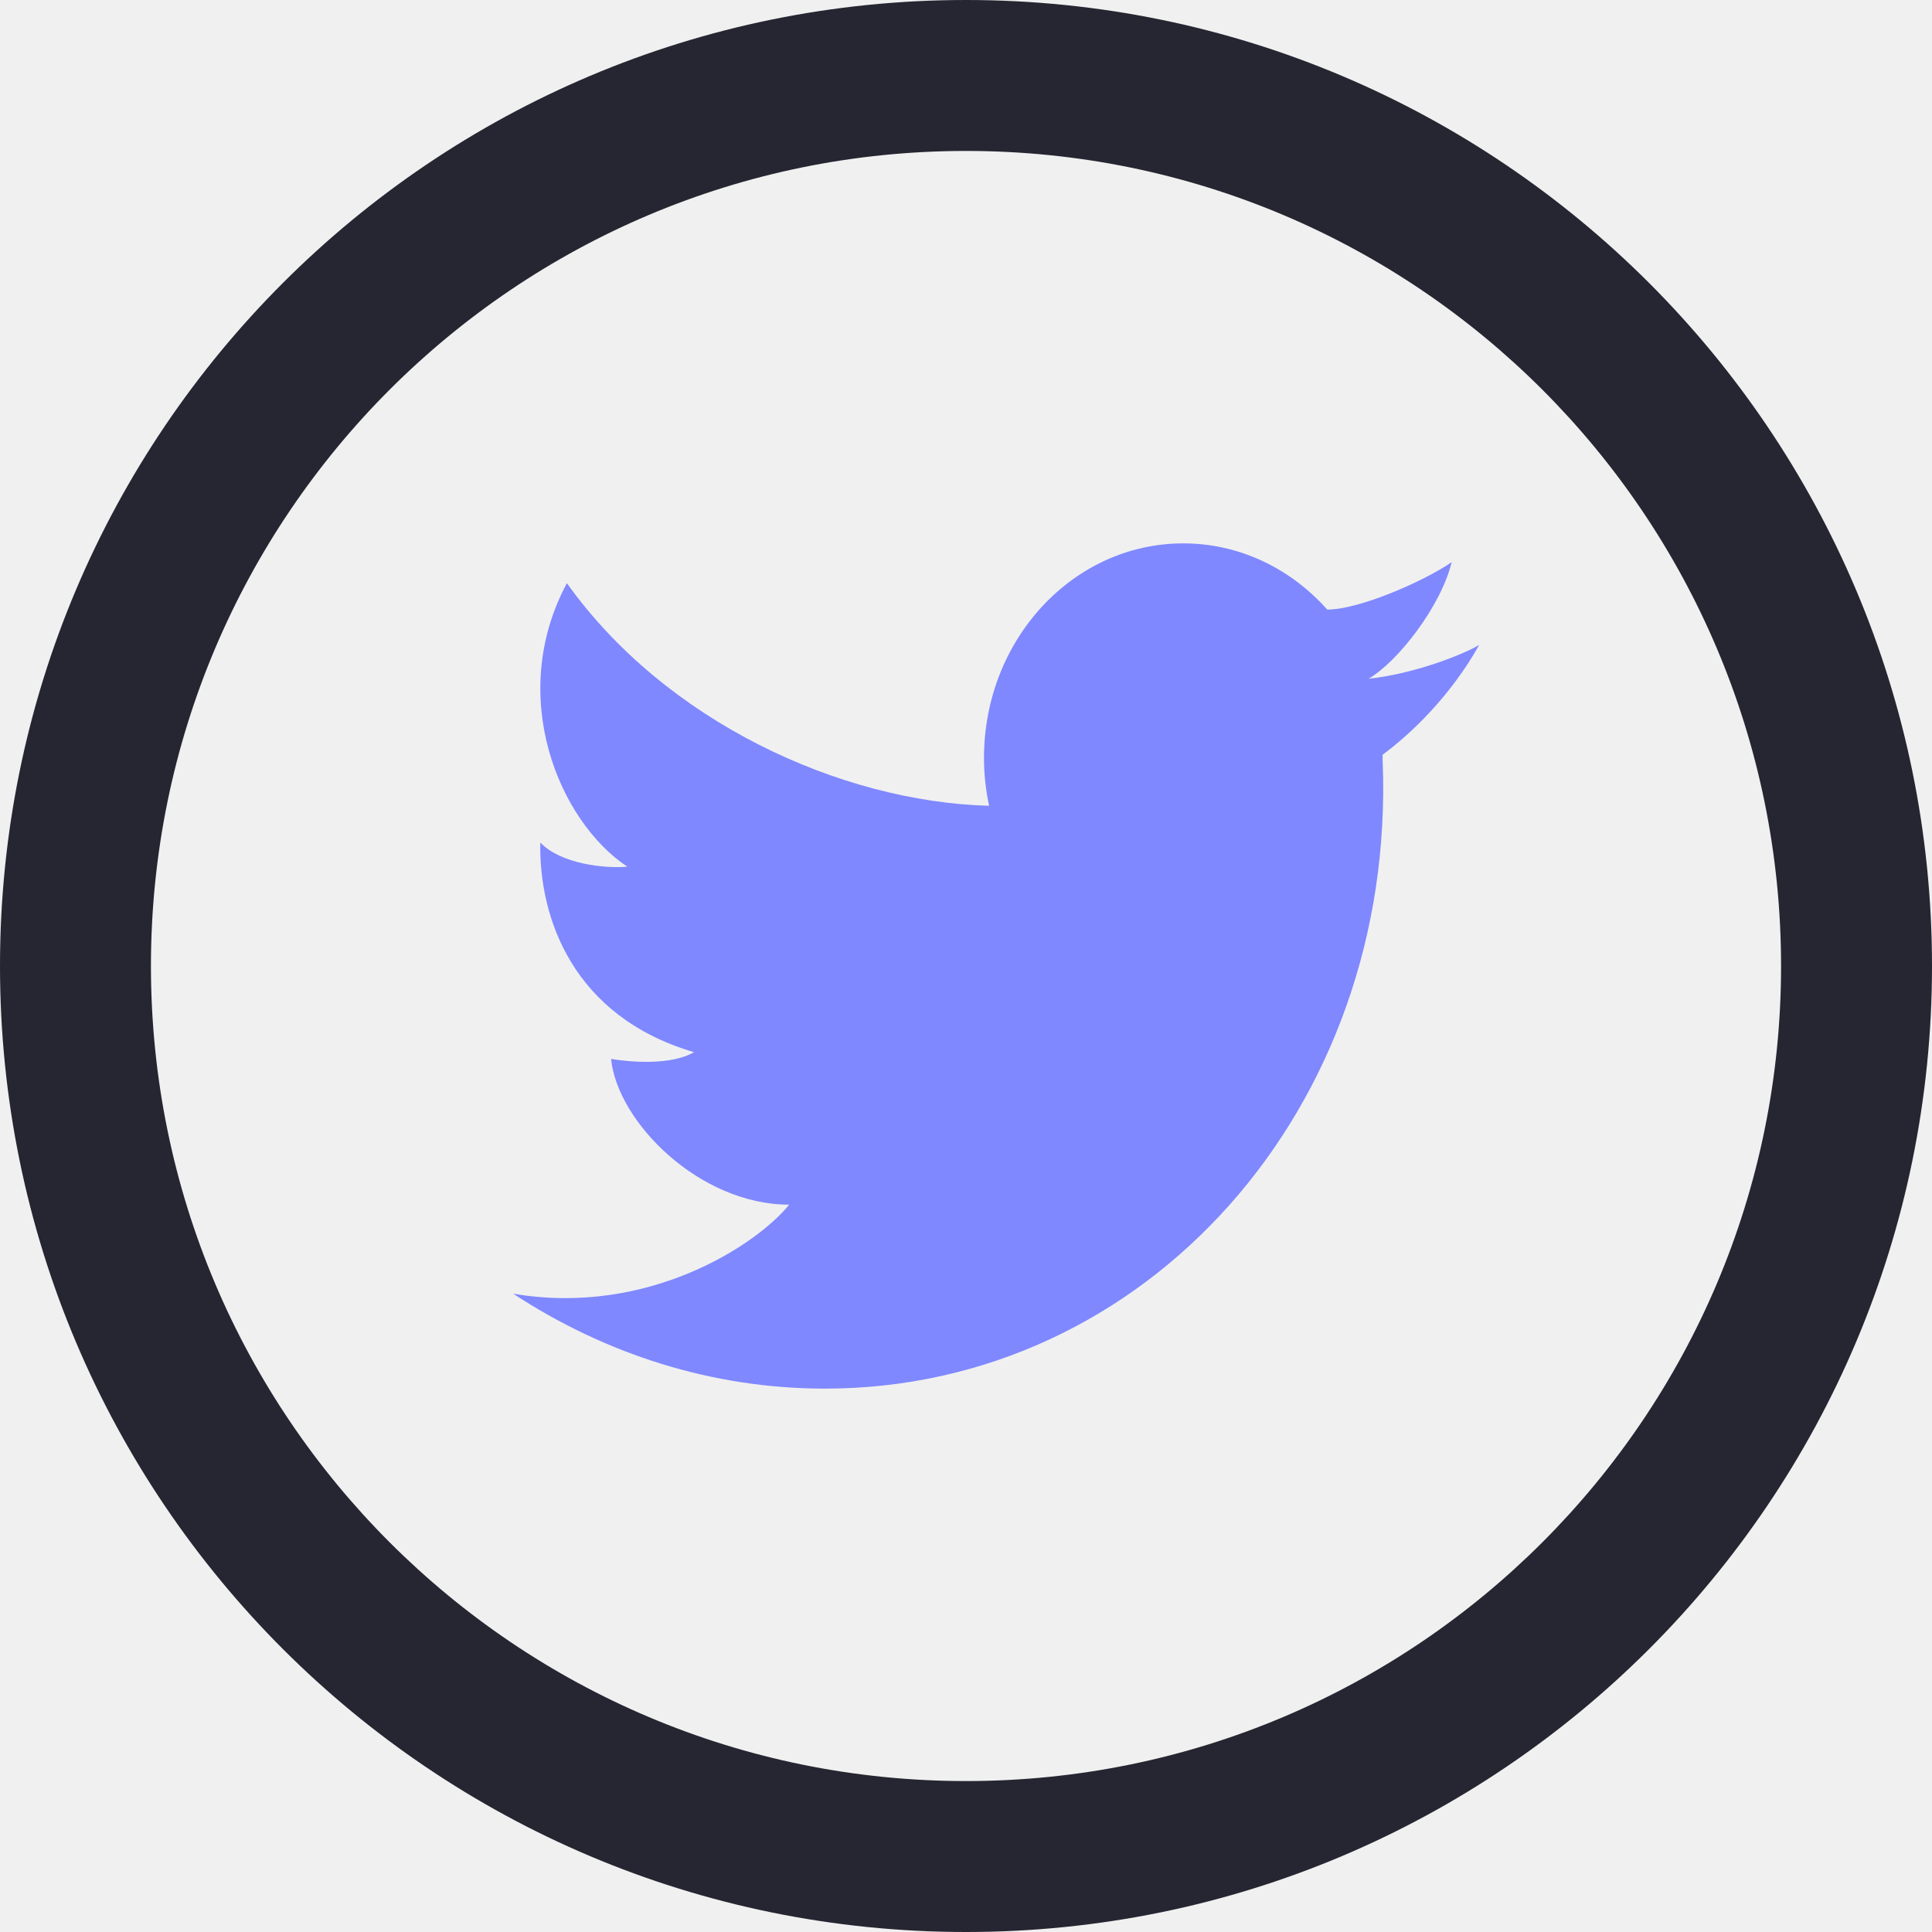
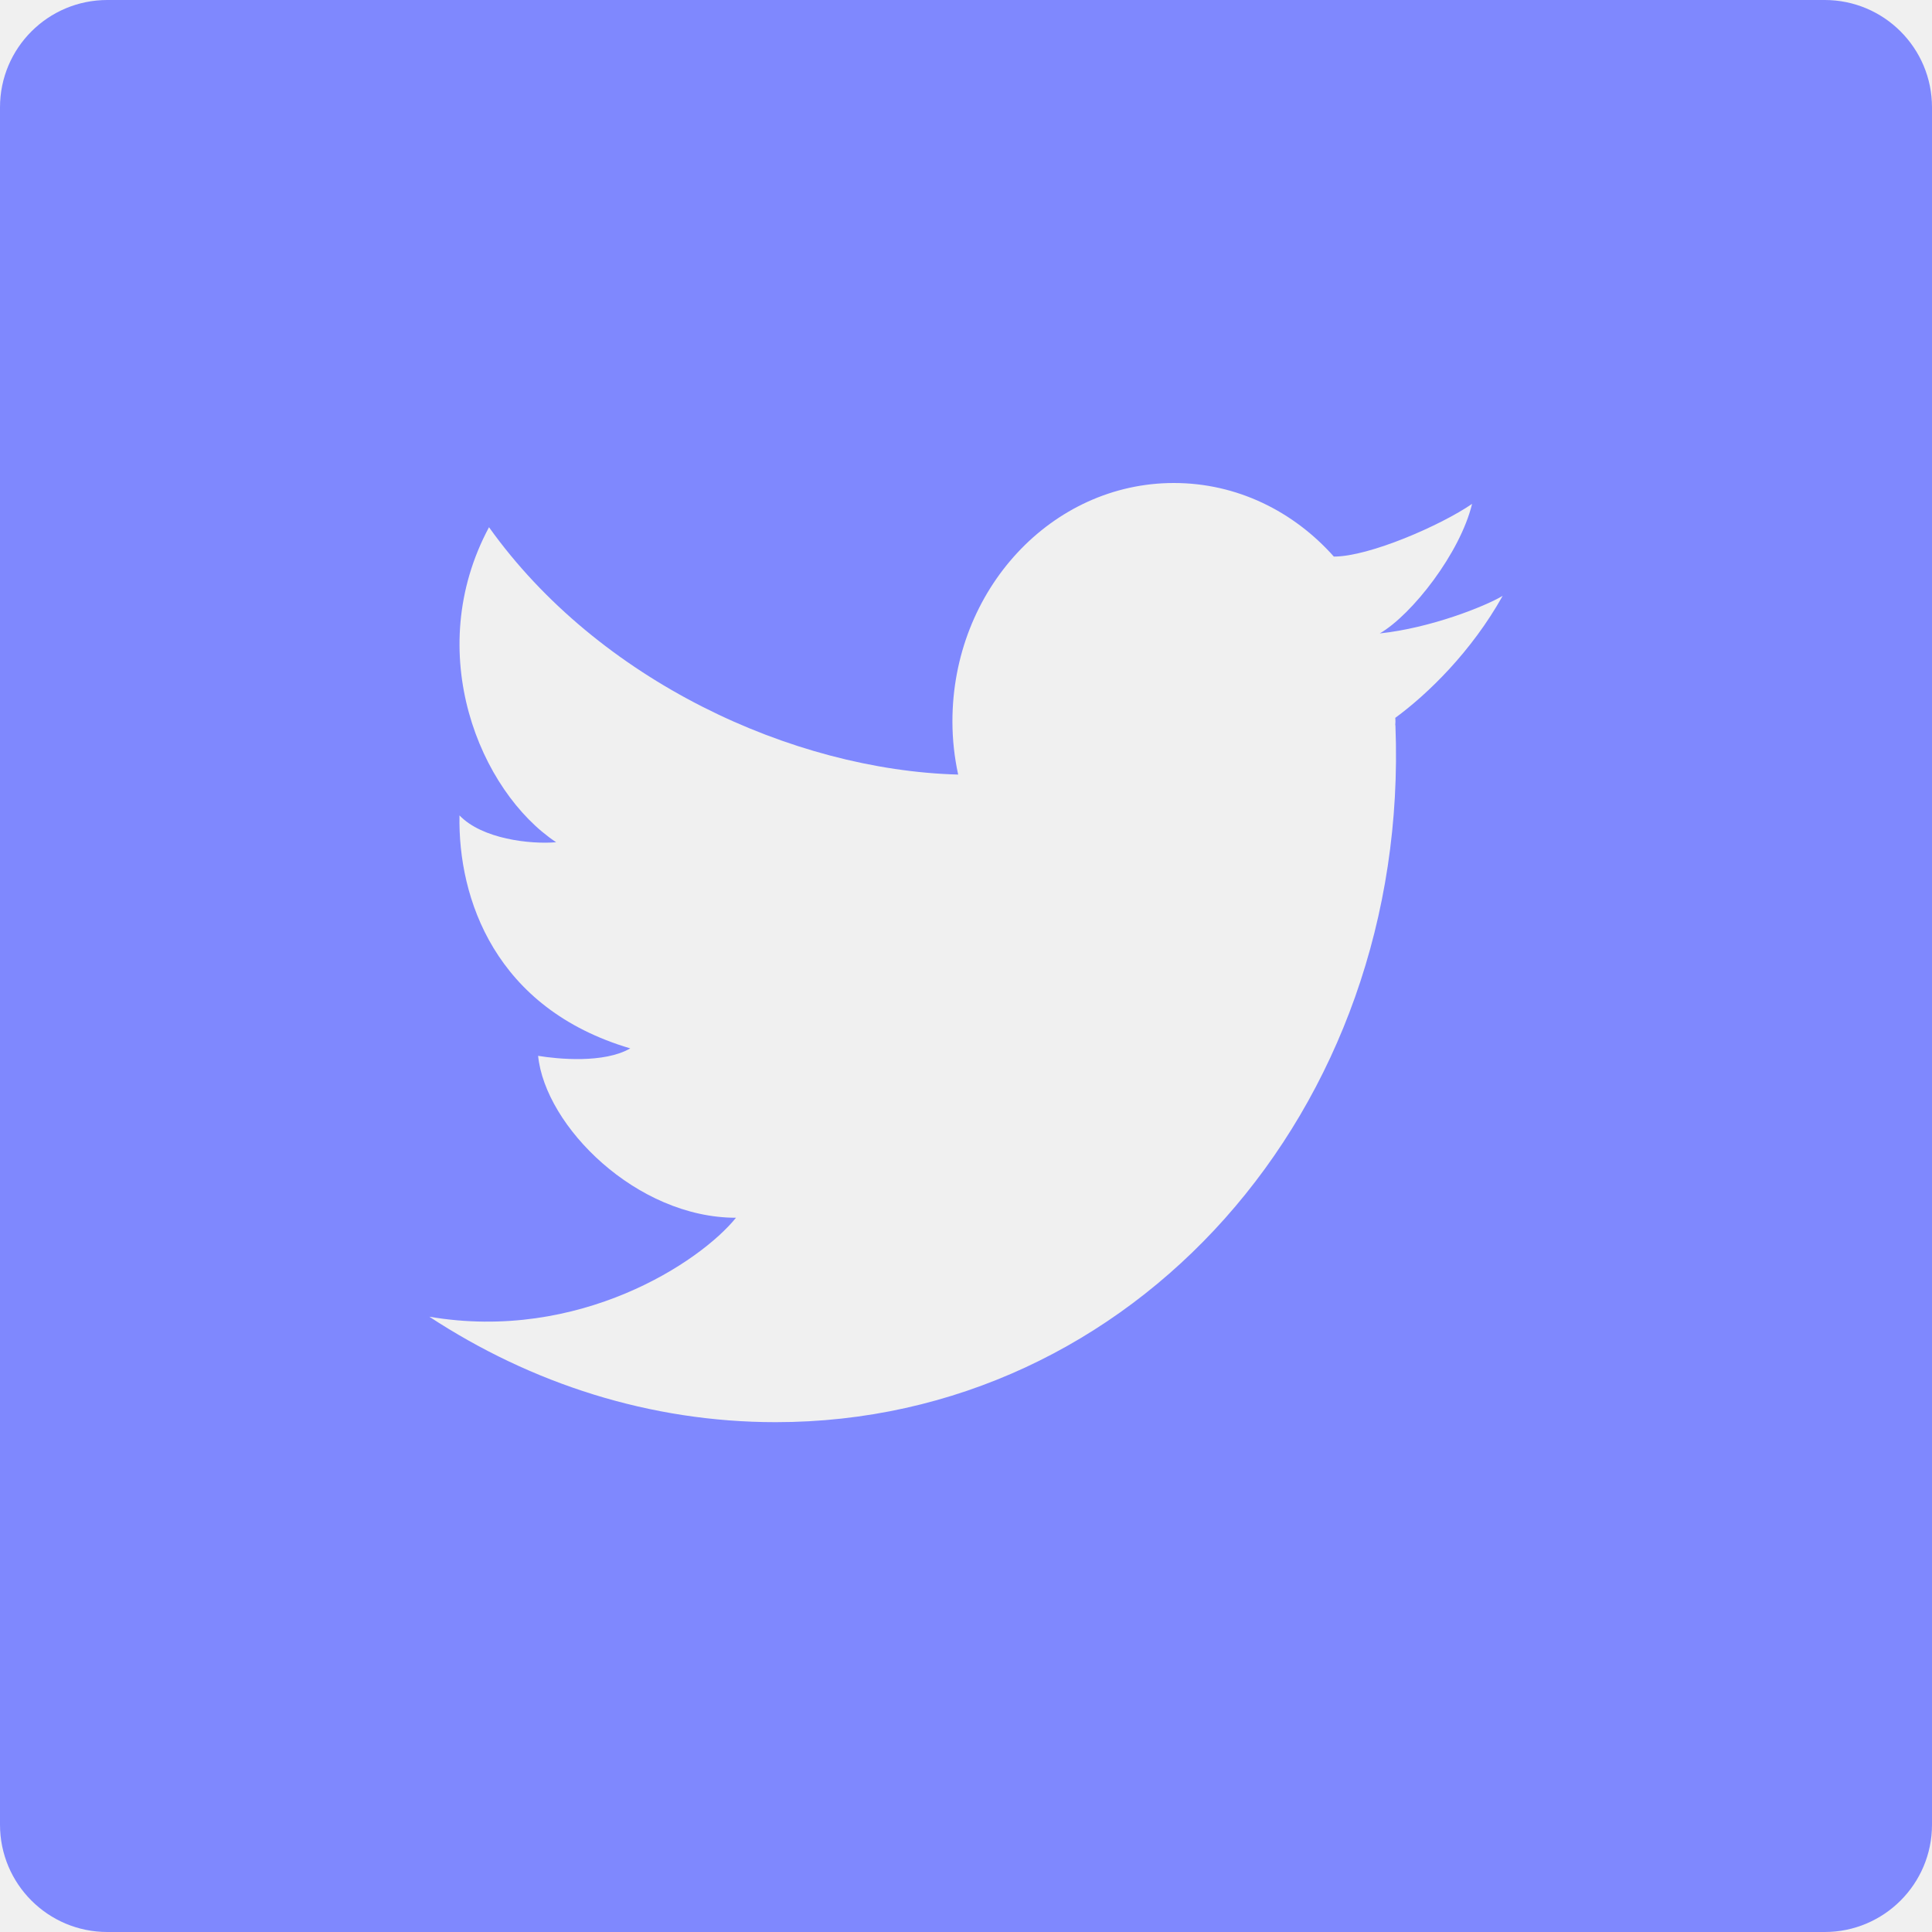
- <svg xmlns="http://www.w3.org/2000/svg" width="64" height="64" viewBox="0 0 64 64" fill="none">
-   <g clip-path="url(#clip0_198_3759)">
-     <path d="M32 0C14.326 0 0 14.326 0 32C0 49.674 14.326 64 32 64C49.674 64 64 49.674 64 32C64 14.326 49.674 0 32 0ZM32 59C17.088 59 5 46.912 5 32C5 17.088 17.088 5 32 5C46.912 5 59 17.088 59 32C59 46.912 46.912 59 32 59Z" fill="#252631" />
-     <path d="M49 21.365C48.461 21.686 46.844 22.324 45.336 22.484C46.303 21.923 47.734 20.084 48.088 18.623C47.158 19.262 45.023 20.193 43.969 20.193C43.969 20.193 43.969 20.196 43.971 20.198C42.767 18.844 41.076 18 39.197 18C35.553 18 32.596 21.183 32.596 25.109C32.596 25.654 32.656 26.184 32.765 26.693H32.763C27.818 26.557 22.037 23.888 18.779 19.318C16.779 23.05 18.509 27.199 20.781 28.711C20.006 28.776 18.572 28.615 17.898 27.91C17.851 30.385 18.959 33.666 22.99 34.855C22.212 35.307 20.841 35.178 20.242 35.078C20.453 37.172 23.172 39.906 26.142 39.906C25.084 41.223 21.471 43.619 17 42.855C20.037 44.848 23.578 46 27.326 46C37.977 46 46.248 36.705 45.803 25.238C45.803 25.225 45.799 25.211 45.799 25.199C45.799 25.168 45.803 25.137 45.803 25.109C45.803 25.074 45.799 25.039 45.799 25.002C46.767 24.291 48.068 23.029 49 21.365Z" fill="#7F88FE" />
-   </g>
-   <defs>
-     <clipPath id="clip0_198_3759">
-       <rect width="64" height="64" fill="white" />
-     </clipPath>
-   </defs>
+ <svg xmlns="http://www.w3.org/2000/svg" width="36" height="36" viewBox="0 0 36 36" fill="none">
+   <path id="Subtract" fill-rule="evenodd" clip-rule="evenodd" d="M2 0C0.895 0 0 0.895 0 2V34C0 35.105 0.895 36 2 36H34C35.105 36 36 35.105 36 34V2C36 0.895 35.105 0 34 0H2ZM25.71 11.803C26.653 11.703 27.663 11.303 28 11.103C27.418 12.143 26.605 12.932 25.999 13.376C25.999 13.388 26 13.399 26.001 13.411C26.001 13.422 26.002 13.432 26.002 13.443C26.002 13.452 26.001 13.46 26.001 13.47C26 13.479 25.999 13.489 25.999 13.499C25.999 13.503 26 13.507 26 13.511C26.001 13.515 26.002 13.52 26.002 13.524C26.28 20.691 21.11 26.5 14.454 26.5C12.111 26.5 9.898 25.78 8 24.535C10.794 25.012 13.052 23.514 13.714 22.691C11.857 22.691 10.158 20.982 10.027 19.674C10.401 19.736 11.258 19.817 11.744 19.535C9.224 18.791 8.532 16.741 8.562 15.194C8.983 15.634 9.879 15.735 10.363 15.694C8.944 14.749 7.862 12.156 9.112 9.824C11.148 12.68 14.761 14.348 17.852 14.433H17.854C17.785 14.115 17.747 13.784 17.747 13.443C17.747 10.989 19.596 9 21.873 9C23.048 9 24.105 9.527 24.857 10.374C24.856 10.373 24.856 10.371 24.856 10.371C25.515 10.371 26.849 9.789 27.43 9.389C27.209 10.303 26.314 11.452 25.71 11.803Z" fill="#7F88FE" />
</svg>
